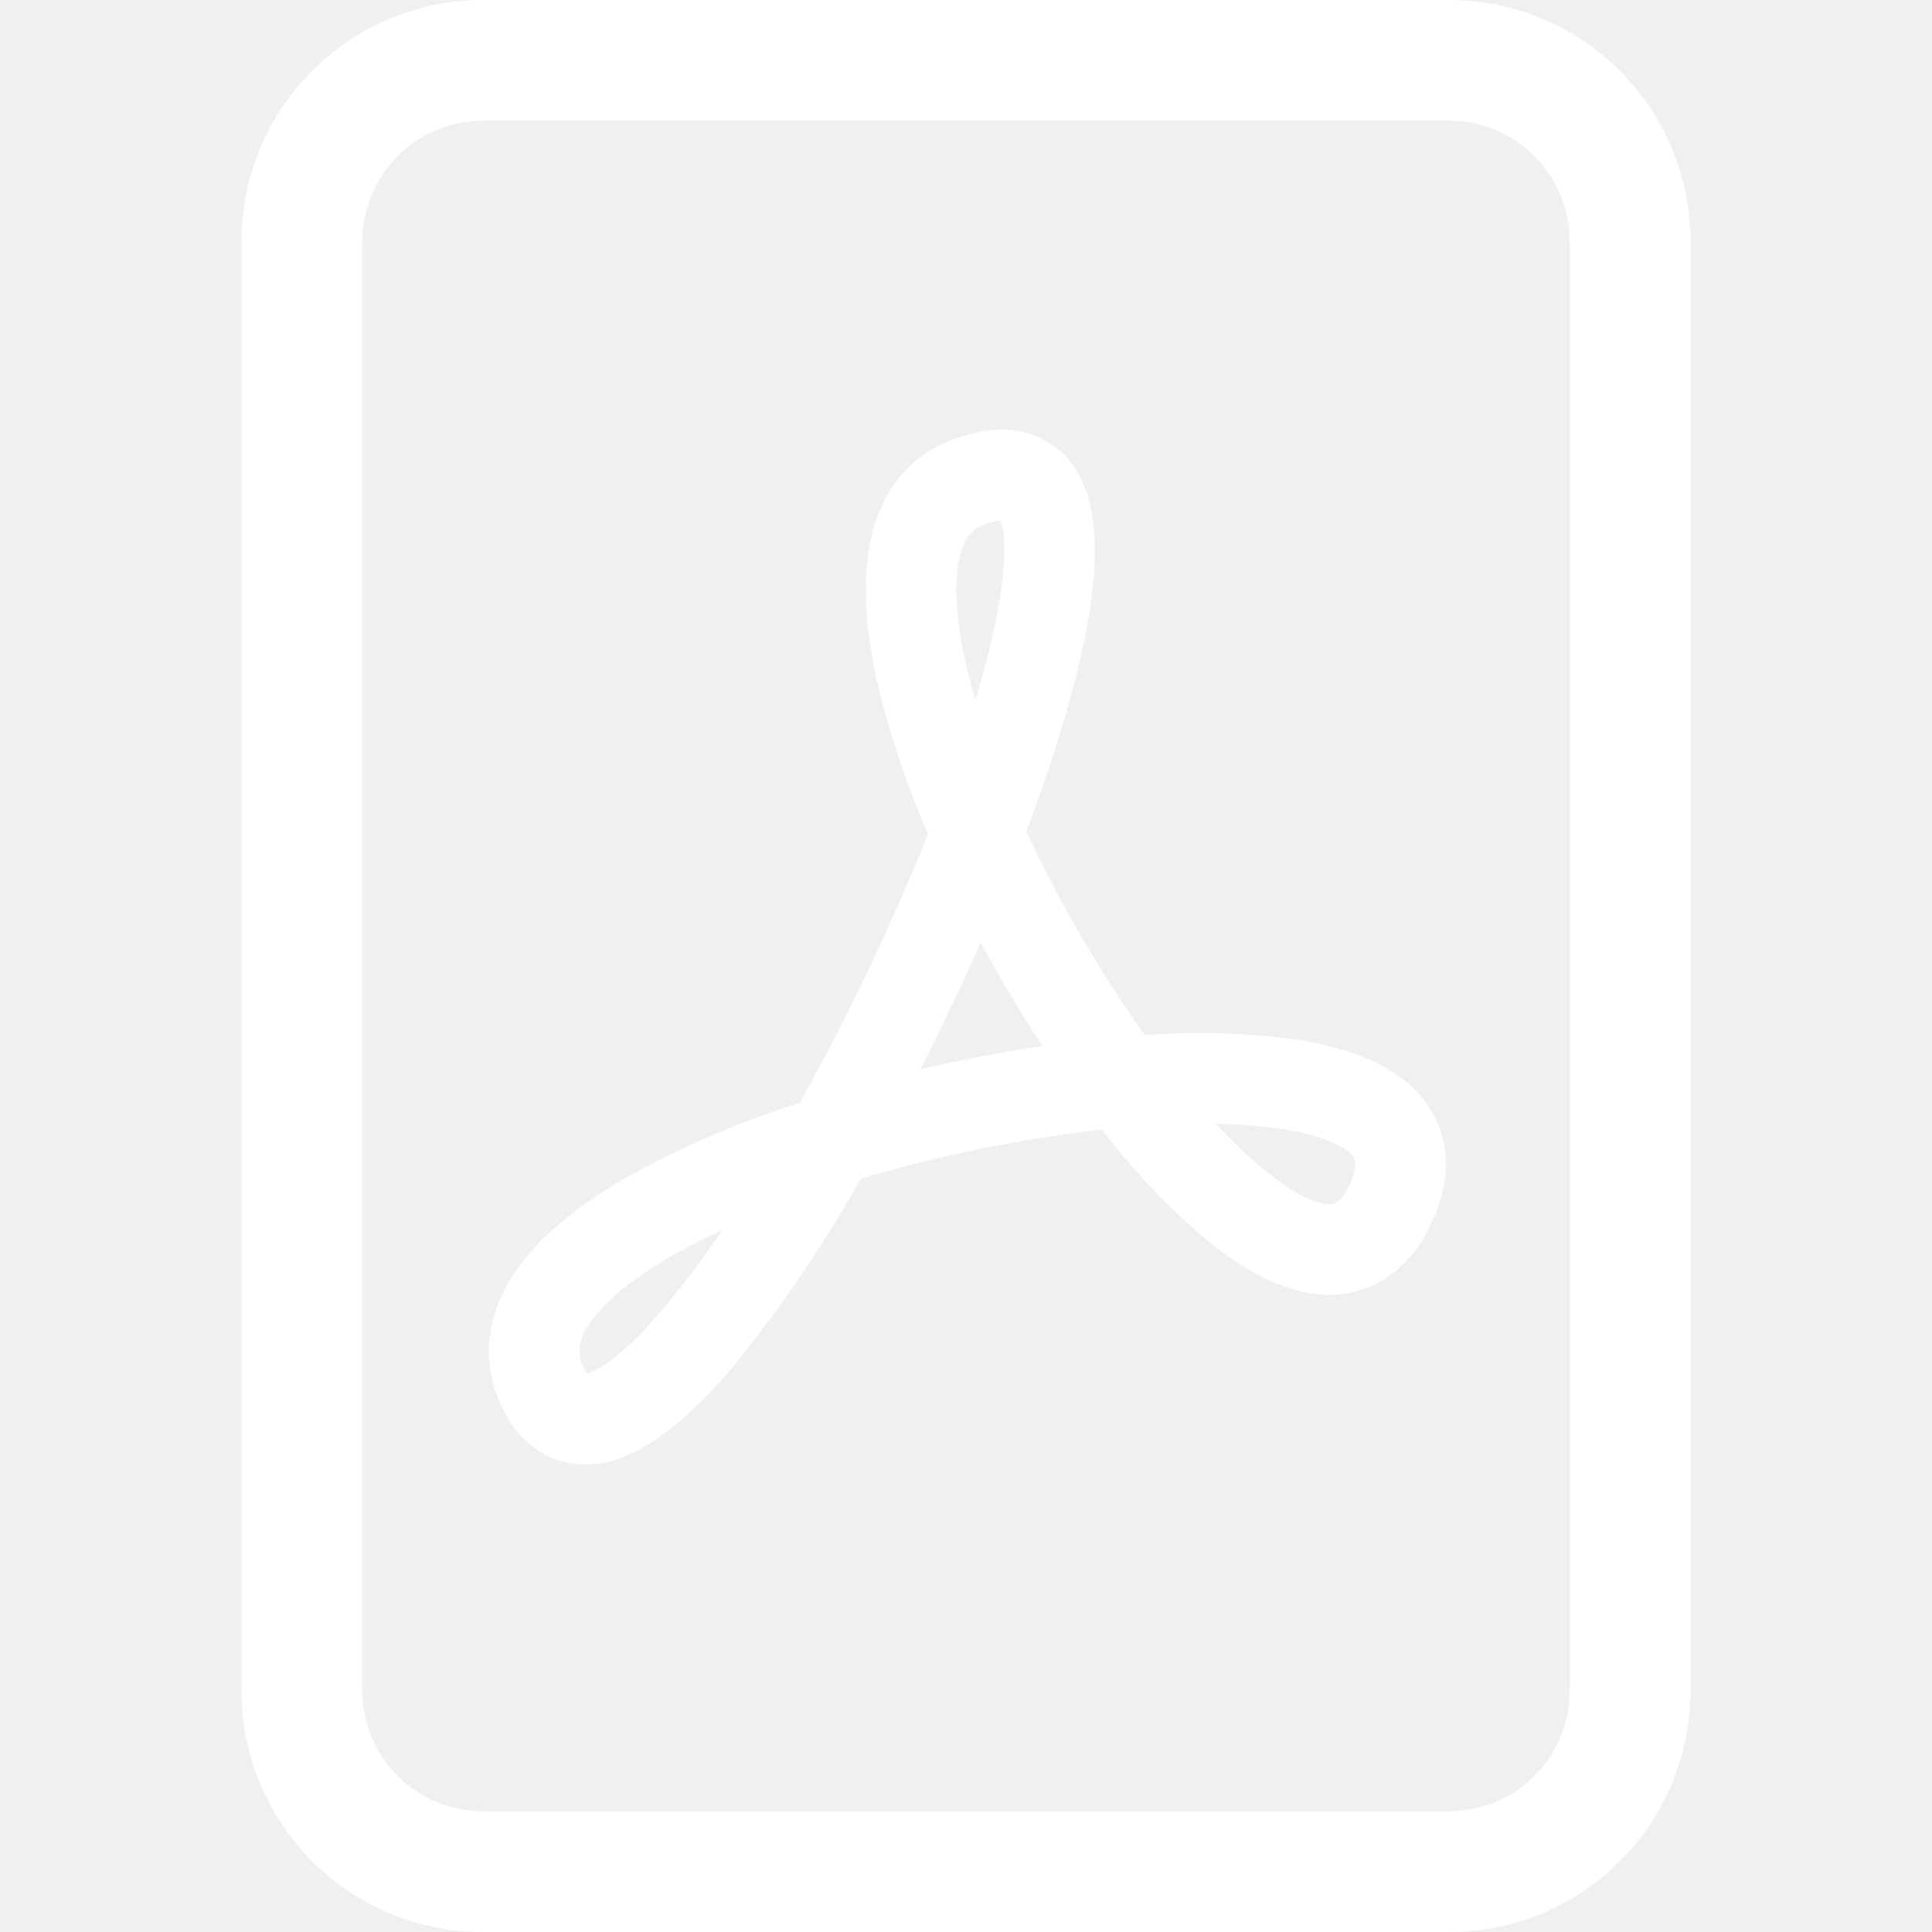
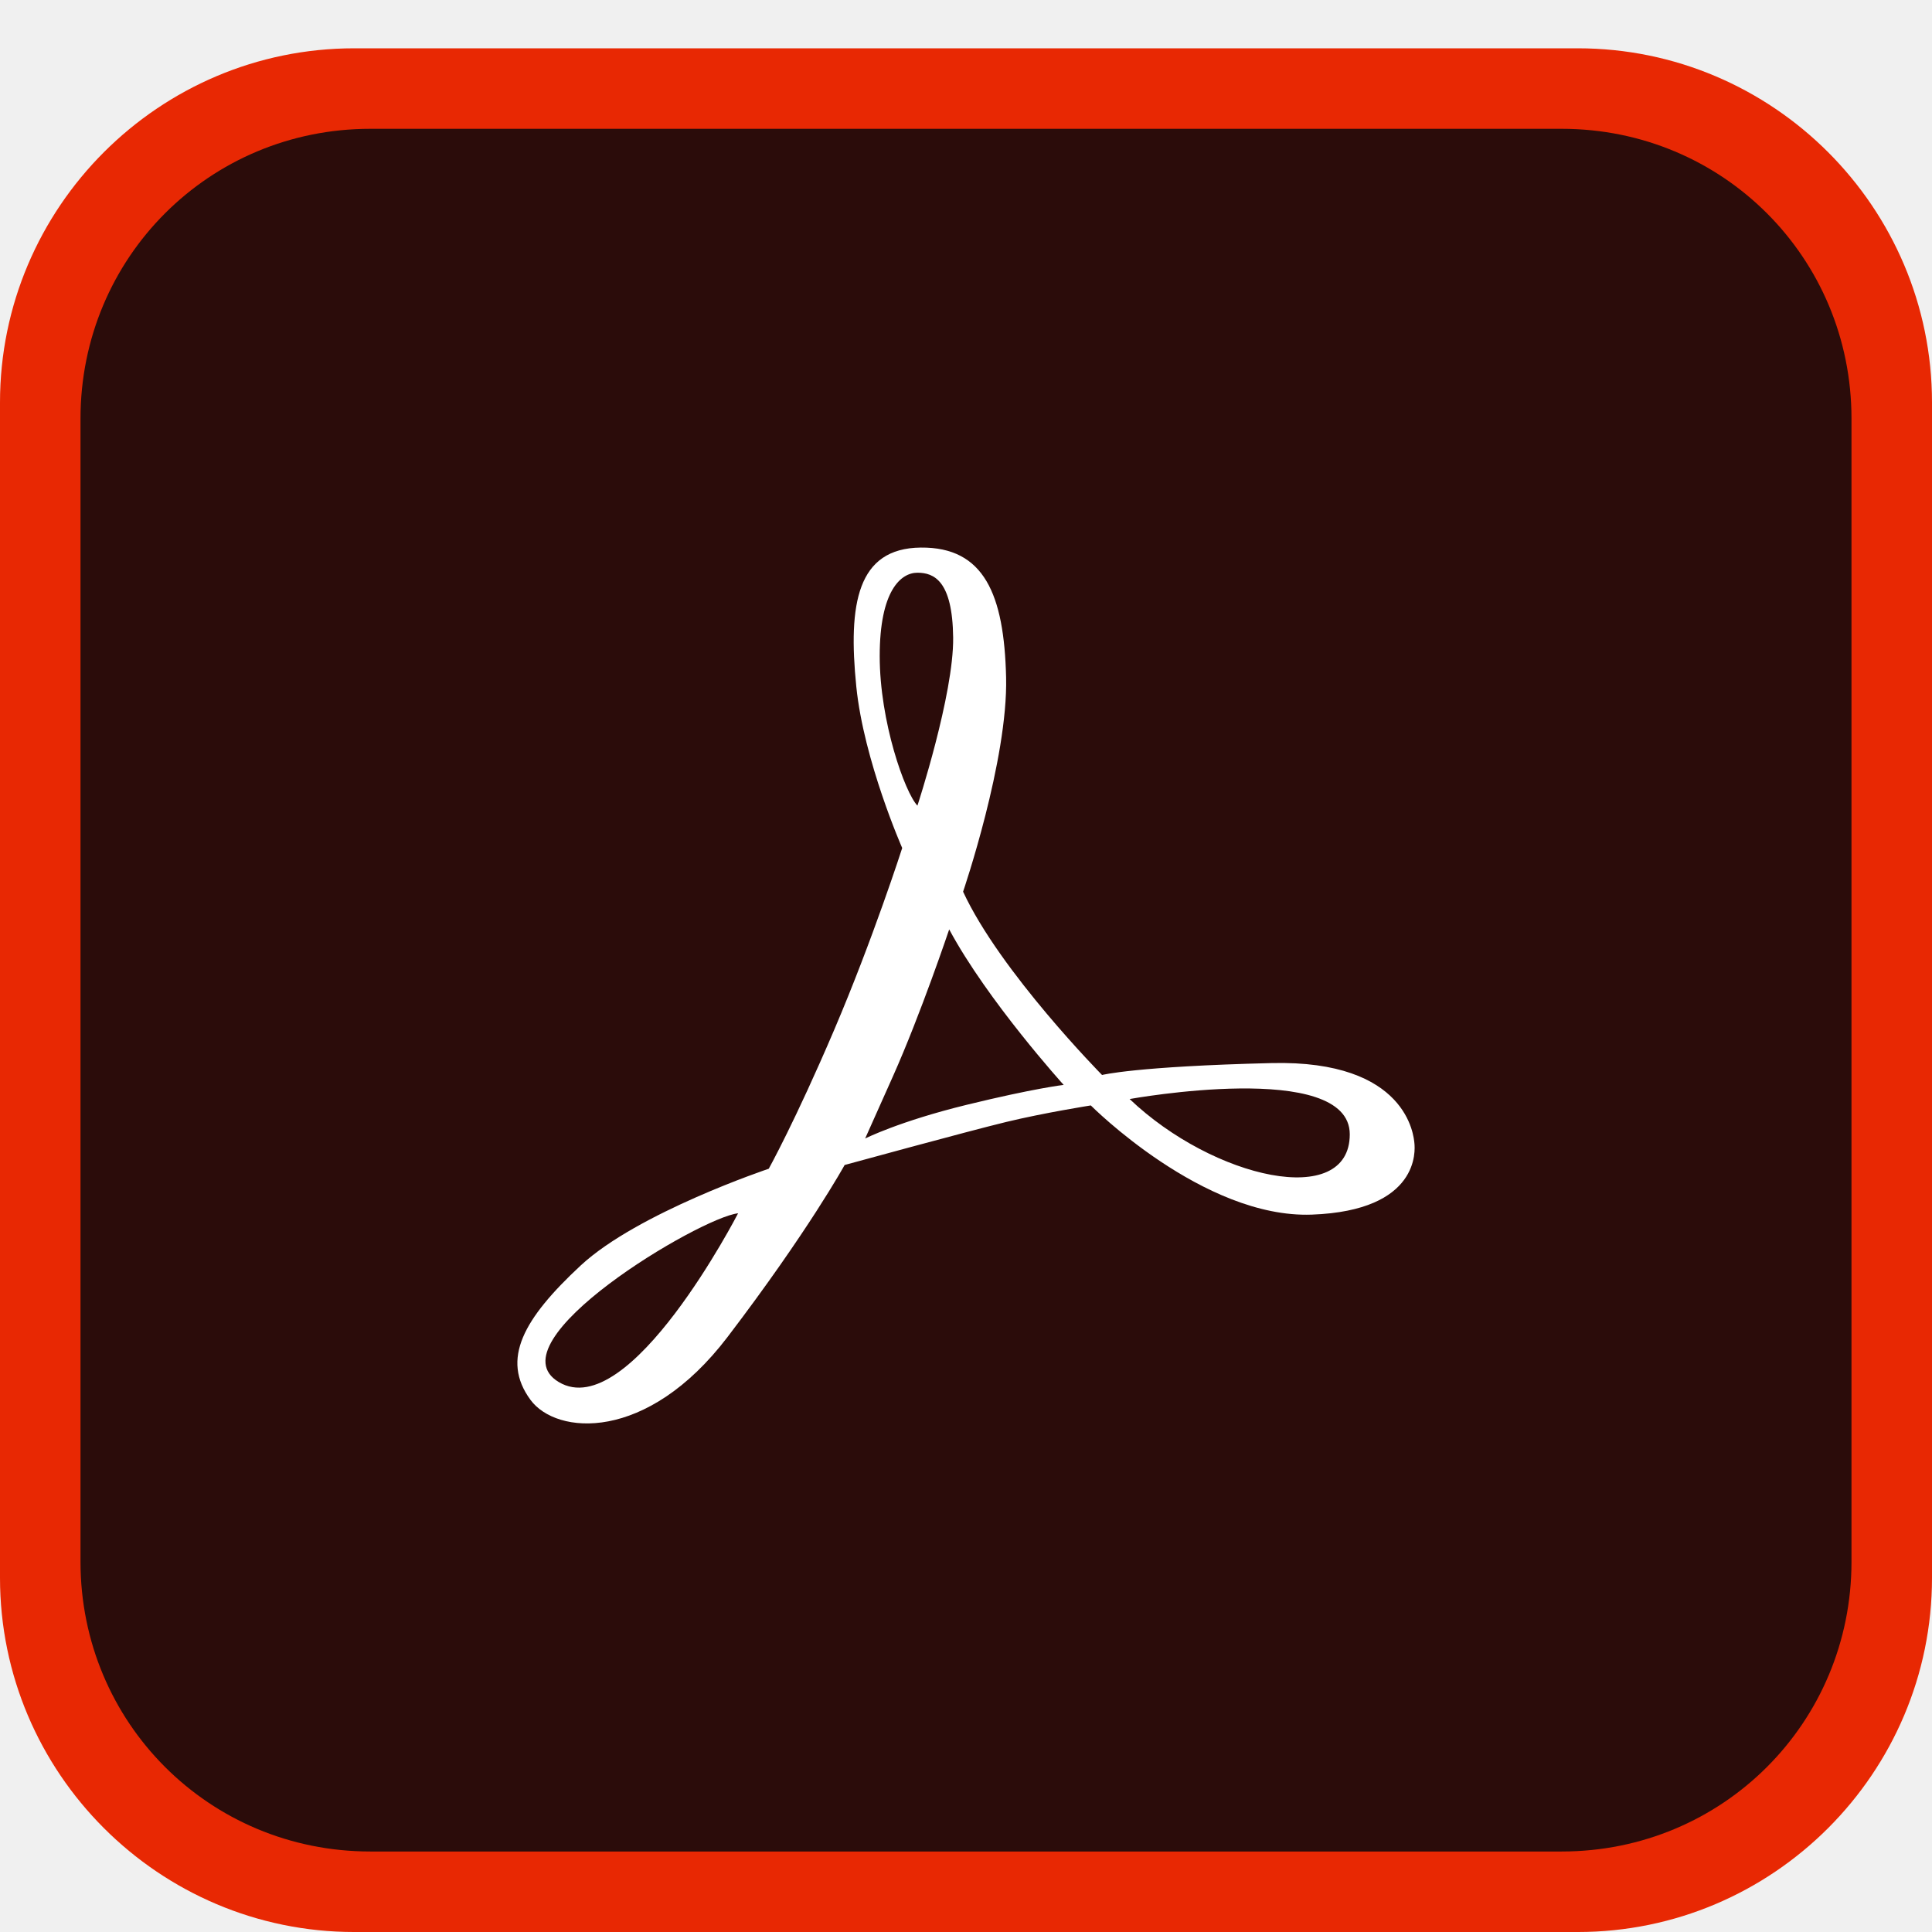
- <svg xmlns="http://www.w3.org/2000/svg" stroke="white" fill="white" stroke-width="0" viewBox="0 0 16 16" class="text-white" height="35" width="35">
-   <path d="M4 0a2 2 0 0 0-2 2v12a2 2 0 0 0 2 2h8a2 2 0 0 0 2-2V2a2 2 0 0 0-2-2zm0 1h8a1 1 0 0 1 1 1v12a1 1 0 0 1-1 1H4a1 1 0 0 1-1-1V2a1 1 0 0 1 1-1" />
-   <path d="M4.603 12.087a.8.8 0 0 1-.438-.42c-.195-.388-.13-.776.08-1.102.198-.307.526-.568.897-.787a7.7 7.7 0 0 1 1.482-.645 20 20 0 0 0 1.062-2.227 7.3 7.3 0 0 1-.43-1.295c-.086-.4-.119-.796-.046-1.136.075-.354.274-.672.65-.823.192-.077.4-.12.602-.077a.7.7 0 0 1 .477.365c.088.164.12.356.127.538.007.187-.012.395-.047.614-.084.51-.27 1.134-.52 1.794a11 11 0 0 0 .98 1.686 5.8 5.8 0 0 1 1.334.05c.364.065.734.195.96.465.12.144.193.32.2.518.007.192-.047.382-.138.563a1.04 1.04 0 0 1-.354.416.86.86 0 0 1-.51.138c-.331-.014-.654-.196-.933-.417a5.7 5.7 0 0 1-.911-.95 11.6 11.6 0 0 0-1.997.406 11.3 11.3 0 0 1-1.021 1.51c-.29.35-.608.655-.926.787a.8.8 0 0 1-.58.029m1.379-1.901q-.25.115-.459.238c-.328.194-.541.383-.647.547-.094.145-.096.25-.04.361q.016.032.026.044l.035-.012c.137-.056.355-.235.635-.572a8 8 0 0 0 .45-.606m1.64-1.33a13 13 0 0 1 1.01-.193 12 12 0 0 1-.51-.858 21 21 0 0 1-.5 1.05zm2.446.45q.226.244.435.41c.24.19.407.253.498.256a.1.1 0 0 0 .07-.015.3.3 0 0 0 .094-.125.44.44 0 0 0 .059-.2.1.1 0 0 0-.026-.063c-.052-.062-.2-.152-.518-.209a4 4 0 0 0-.612-.053zM8.078 5.8a7 7 0 0 0 .2-.828q.046-.282.038-.465a.6.6 0 0 0-.032-.198.5.5 0 0 0-.145.04c-.087.035-.158.106-.196.283-.04.192-.03.469.046.822q.036.167.09.346z" />
+ <svg xmlns="http://www.w3.org/2000/svg" enable-background="new 0 0 512 512" version="1" viewBox="0 0 512 512" id="adobe-acrobat-pro">
+   <path fill="#E82803" d="M93.867,12.801h324.267c51.733,0,93.867,42.133,93.867,93.867v311.467    c0,51.733-42.133,93.867-93.867,93.867H93.867c-51.733,0-93.867-42.133-93.867-93.867V106.668    C0.001,54.934,42.134,12.801,93.867,12.801" />
+   <path fill="#2B0C0A" d="M98.133,34.134h315.733c42.667,0,76.8,34.133,76.8,76.8v302.933c0,42.667-34.133,76.8-76.8,76.8H98.133    c-42.667,0-76.8-34.133-76.8-76.8V110.934C21.333,68.268,55.466,34.134,98.133,34.134" />
+   <path fill="#FFF" d="M374.831,302.946c-0.175-1.754-1.754-22.097-37.88-21.22s-44.895,3.157-44.895,3.157   s-27.007-27.358-36.828-48.578c0,0,11.925-34.899,11.399-56.82c-0.526-21.921-5.787-34.548-22.623-34.373   c-16.836,0.175-19.291,14.907-17.076,36.836c1.987,19.673,12.166,42.783,12.166,42.783s-7.775,24.201-18.063,48.286   s-17.303,36.711-17.303,36.711s-34.782,11.633-49.864,25.663c-15.082,14.03-21.211,24.809-13.27,35.6   c6.839,9.295,30.807,11.399,52.202-16.66c21.395-28.059,31.041-45.597,31.041-45.597s32.653-8.944,42.808-11.399   c10.155-2.455,22.431-4.384,22.431-4.384s29.813,29.989,58.574,28.936C376.41,320.834,375.007,304.7,374.831,302.946z    M148.076,366.256c-17.888-10.698,37.53-43.668,47.526-44.72C195.601,321.536,166.802,377.455,148.076,366.256z M233.131,173.873   c0-17.362,5.612-22.097,9.996-22.097c4.384,0,9.295,2.104,9.47,17.186c0.175,15.082-9.47,44.544-9.47,44.544   C239.795,209.999,233.131,191.235,233.131,173.873z M256.223,292.775c-17.945,4.384-26.95,8.944-26.95,8.944s0,0,7.366-16.485   s14.907-38.933,14.907-38.933c10.172,18.94,30.339,41.212,30.339,41.212S274.168,288.391,256.223,292.775z M299.363,291.255   c0,0,58.34-10.576,58.34,9.353C357.703,320.537,321.577,312.417,299.363,291.255z" />
</svg>
